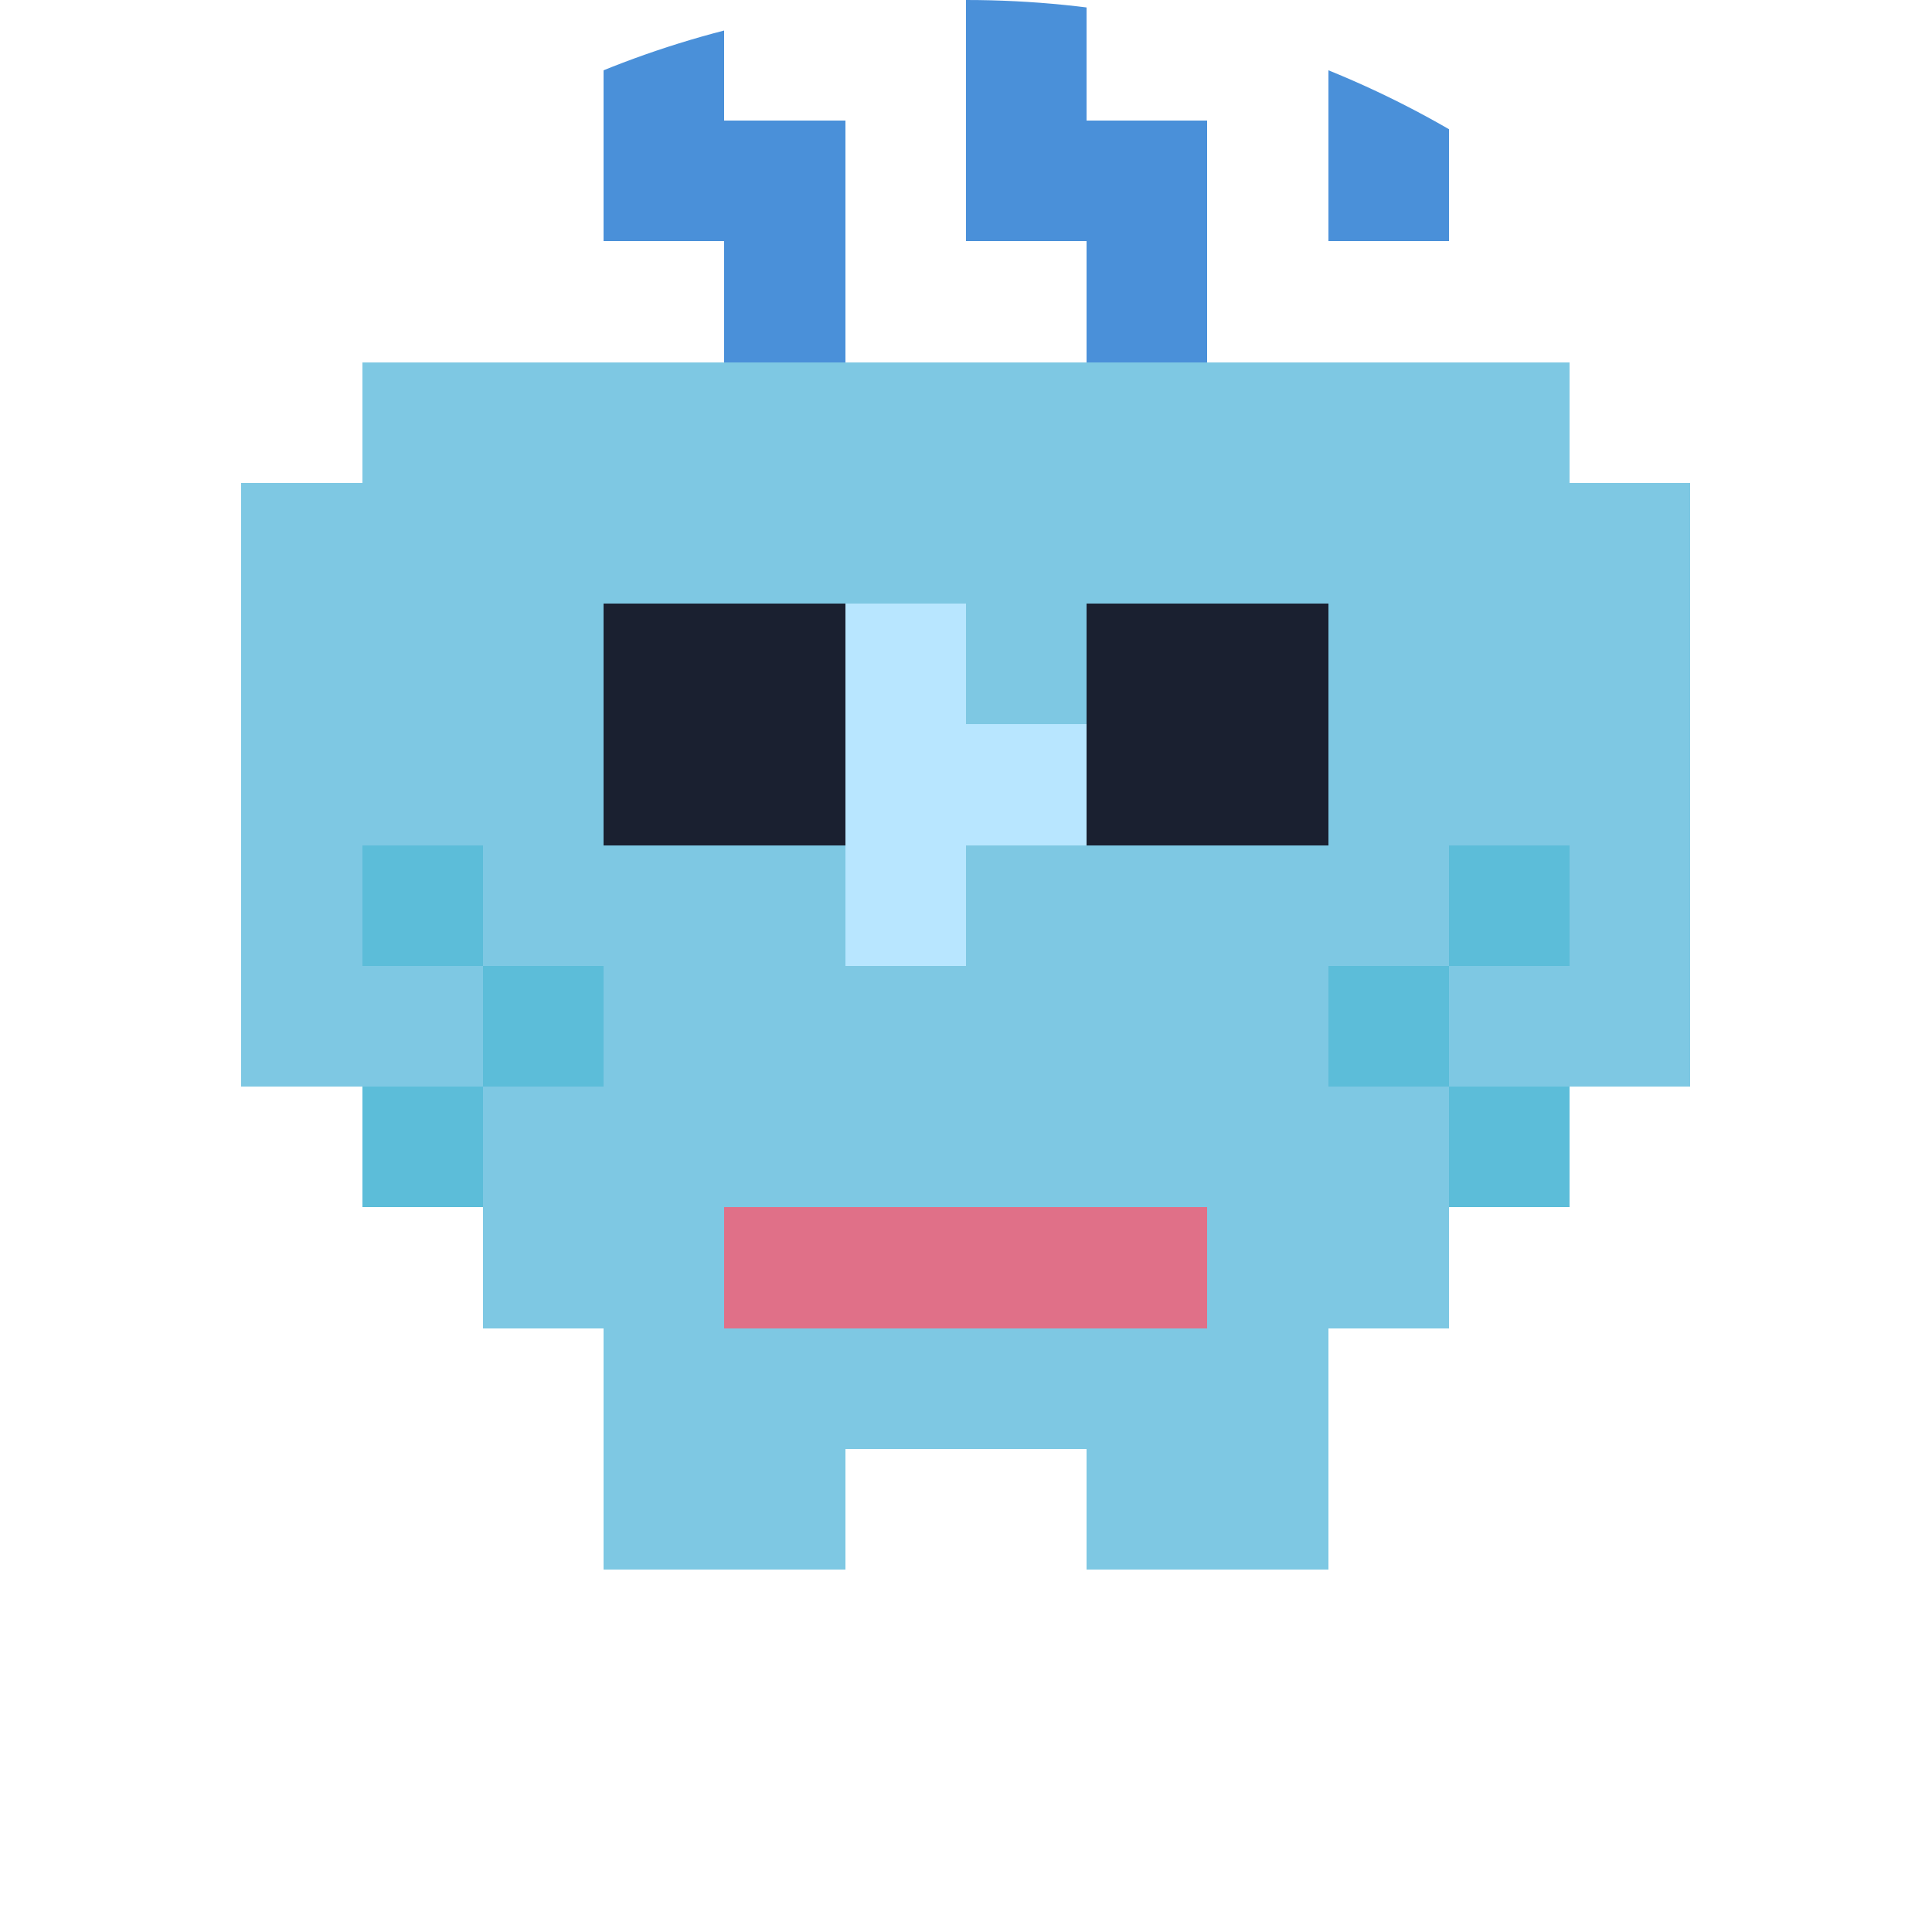
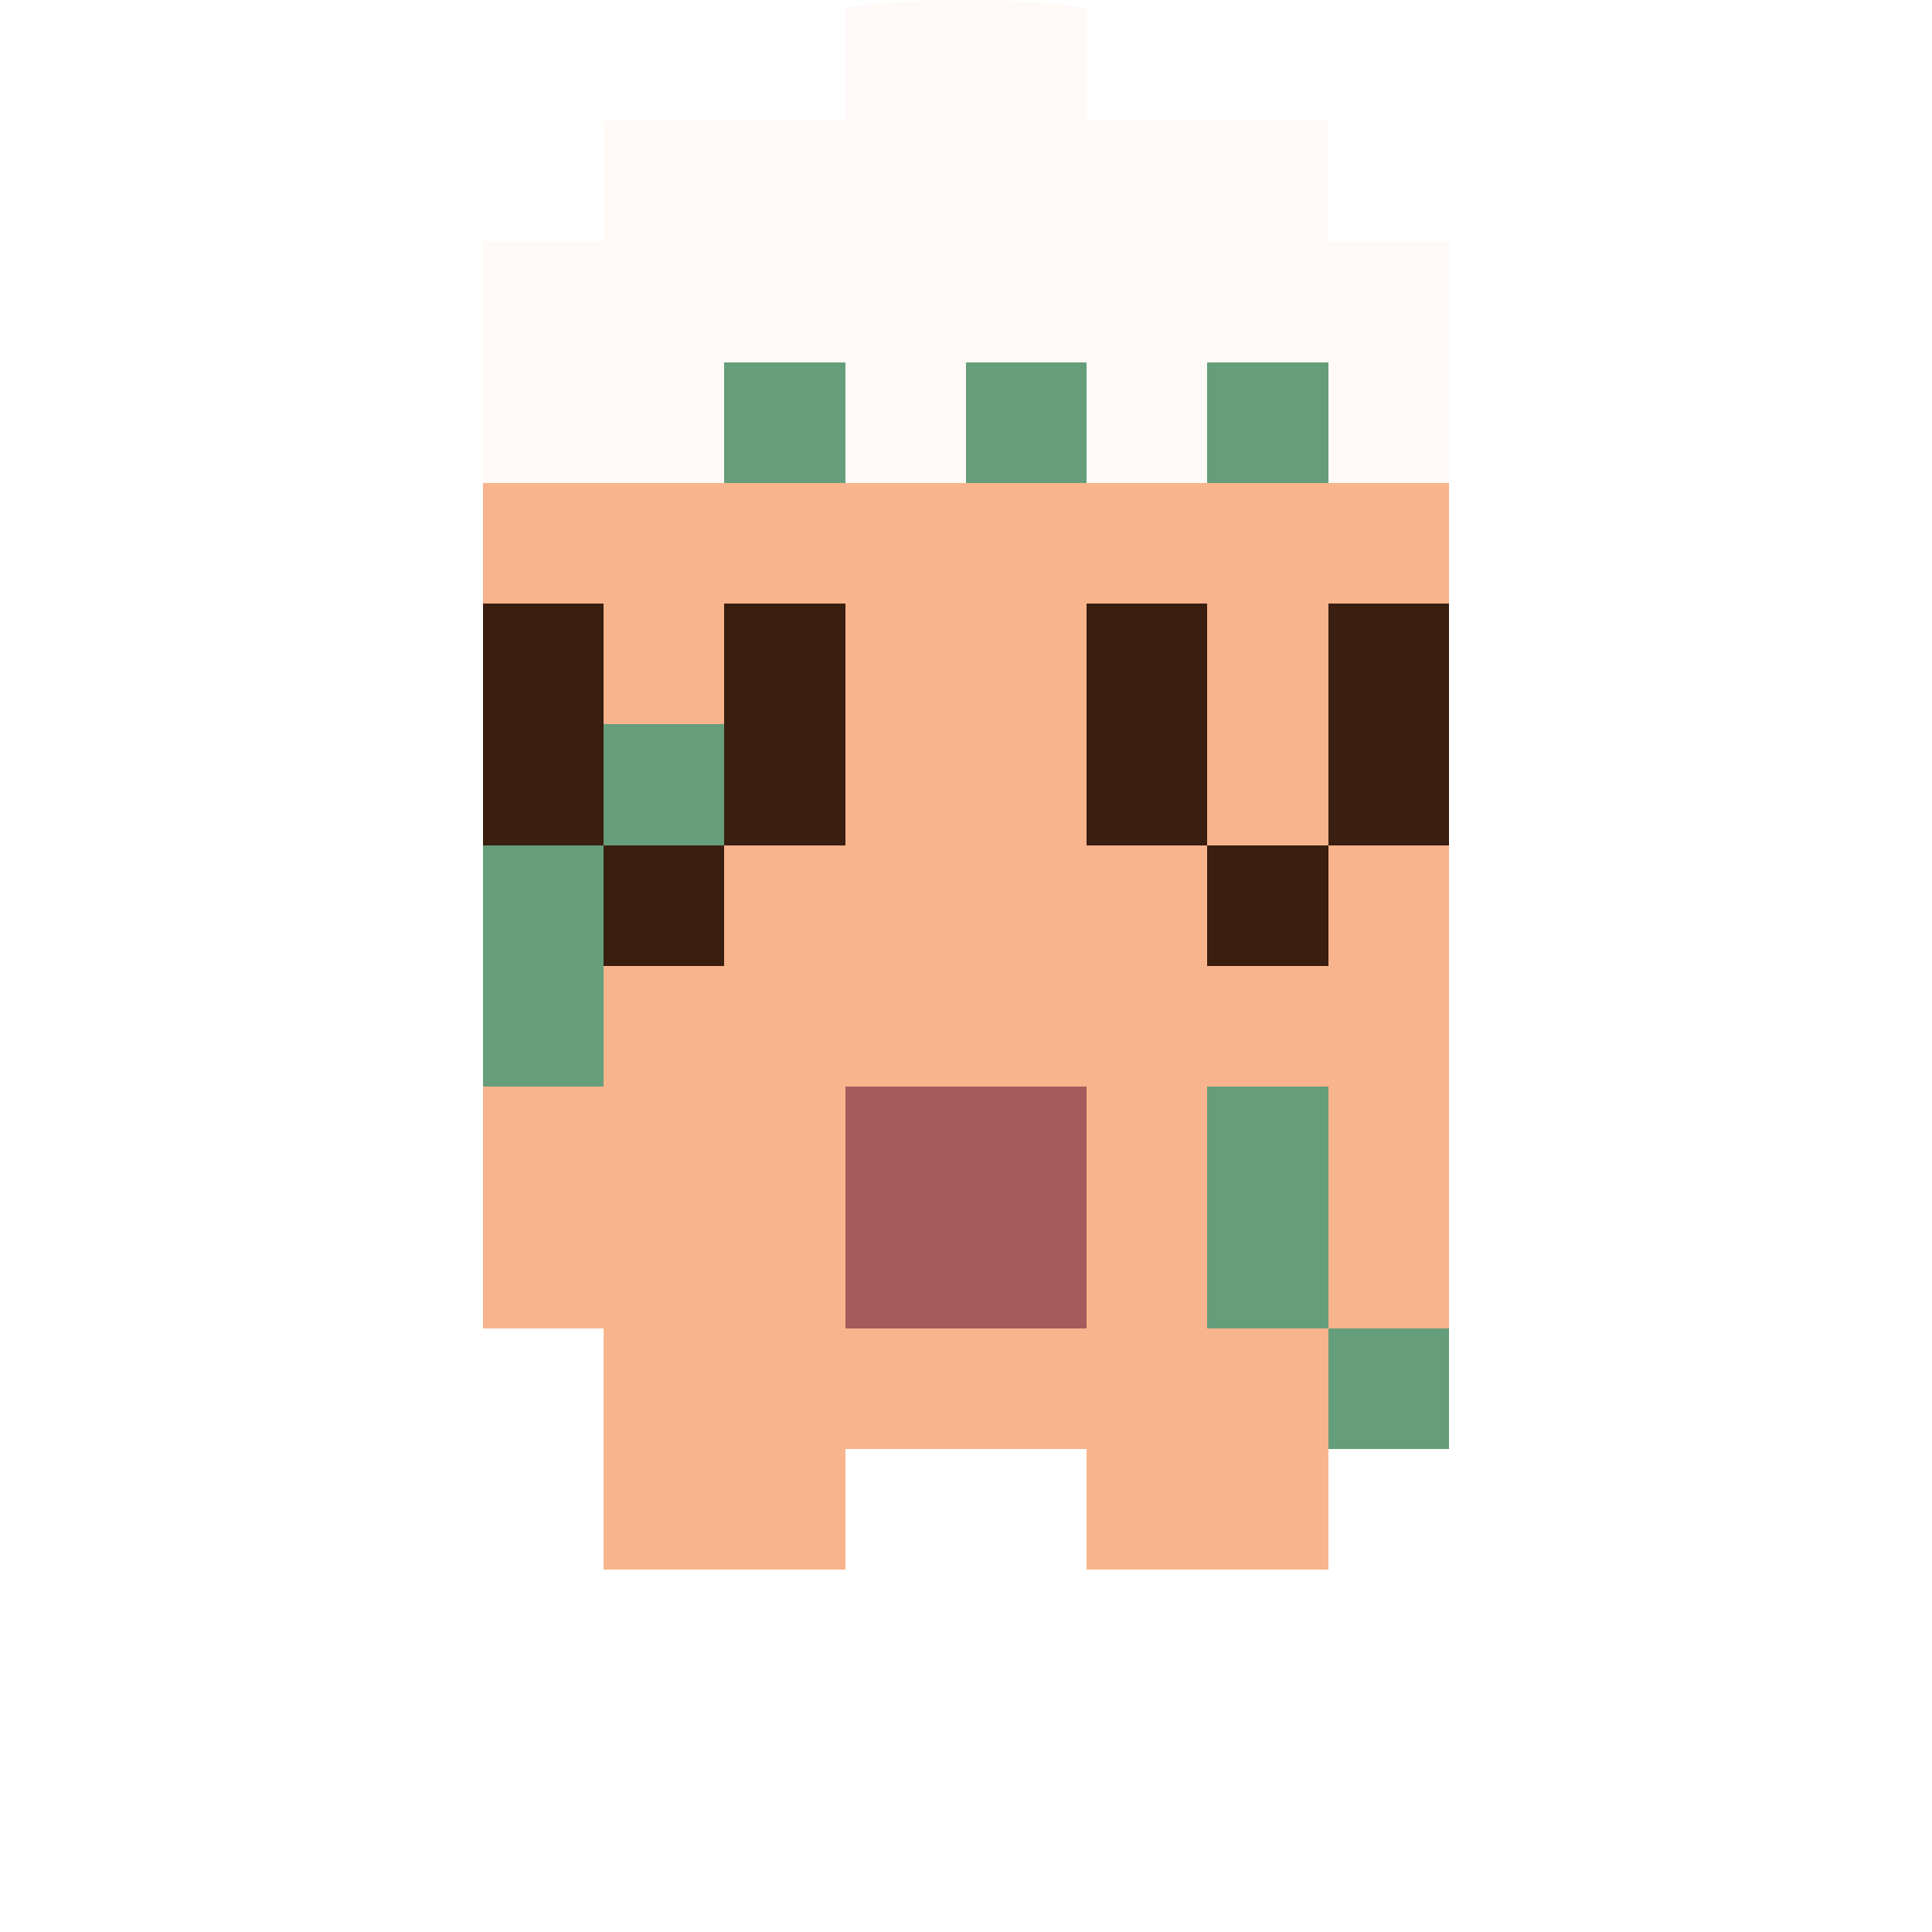
- <svg xmlns="http://www.w3.org/2000/svg" width="128" height="128" viewBox="0 0 128 128" shape-rendering="crispEdges">
+ <svg xmlns="http://www.w3.org/2000/svg" width="128" height="128" viewBox="0 0 128 128" shape-rendering="crispEdges" role="presentation" aria-hidden="true">
  <defs>
    <clipPath id="clip">
      <circle cx="64" cy="64" r="64" />
    </clipPath>
  </defs>
  <g clip-path="url(#clip)">
-     <rect x="40" y="0" width="8" height="8" fill="#4A90D9" />
-     <rect x="64" y="0" width="8" height="8" fill="#4A90D9" />
-     <rect x="88" y="0" width="8" height="8" fill="#4A90D9" />
-     <rect x="40" y="8" width="8" height="8" fill="#4A90D9" />
-     <rect x="48" y="8" width="8" height="8" fill="#4A90D9" />
-     <rect x="64" y="8" width="8" height="8" fill="#4A90D9" />
-     <rect x="72" y="8" width="8" height="8" fill="#4A90D9" />
-     <rect x="88" y="8" width="8" height="8" fill="#4A90D9" />
-     <rect x="48" y="16" width="8" height="8" fill="#4A90D9" />
-     <rect x="72" y="16" width="8" height="8" fill="#4A90D9" />
-     <rect x="24" y="24" width="8" height="8" fill="#7EC8E3" />
-     <rect x="32" y="24" width="8" height="8" fill="#7EC8E3" />
-     <rect x="40" y="24" width="8" height="8" fill="#7EC8E3" />
-     <rect x="48" y="24" width="8" height="8" fill="#7EC8E3" />
-     <rect x="56" y="24" width="8" height="8" fill="#7EC8E3" />
-     <rect x="64" y="24" width="8" height="8" fill="#7EC8E3" />
-     <rect x="72" y="24" width="8" height="8" fill="#7EC8E3" />
-     <rect x="80" y="24" width="8" height="8" fill="#7EC8E3" />
-     <rect x="88" y="24" width="8" height="8" fill="#7EC8E3" />
-     <rect x="96" y="24" width="8" height="8" fill="#7EC8E3" />
-     <rect x="16" y="32" width="8" height="8" fill="#7EC8E3" />
-     <rect x="24" y="32" width="8" height="8" fill="#7EC8E3" />
-     <rect x="32" y="32" width="8" height="8" fill="#7EC8E3" />
-     <rect x="40" y="32" width="8" height="8" fill="#7EC8E3" />
-     <rect x="48" y="32" width="8" height="8" fill="#7EC8E3" />
-     <rect x="56" y="32" width="8" height="8" fill="#7EC8E3" />
-     <rect x="64" y="32" width="8" height="8" fill="#7EC8E3" />
-     <rect x="72" y="32" width="8" height="8" fill="#7EC8E3" />
-     <rect x="80" y="32" width="8" height="8" fill="#7EC8E3" />
-     <rect x="88" y="32" width="8" height="8" fill="#7EC8E3" />
-     <rect x="96" y="32" width="8" height="8" fill="#7EC8E3" />
-     <rect x="104" y="32" width="8" height="8" fill="#7EC8E3" />
-     <rect x="16" y="40" width="8" height="8" fill="#7EC8E3" />
-     <rect x="24" y="40" width="8" height="8" fill="#7EC8E3" />
-     <rect x="32" y="40" width="8" height="8" fill="#7EC8E3" />
-     <rect x="40" y="40" width="8" height="8" fill="#1A2030" />
-     <rect x="48" y="40" width="8" height="8" fill="#1A2030" />
-     <rect x="56" y="40" width="8" height="8" fill="#B8E6FF" />
-     <rect x="64" y="40" width="8" height="8" fill="#7EC8E3" />
-     <rect x="72" y="40" width="8" height="8" fill="#1A2030" />
-     <rect x="80" y="40" width="8" height="8" fill="#1A2030" />
-     <rect x="88" y="40" width="8" height="8" fill="#7EC8E3" />
-     <rect x="96" y="40" width="8" height="8" fill="#7EC8E3" />
-     <rect x="104" y="40" width="8" height="8" fill="#7EC8E3" />
-     <rect x="16" y="48" width="8" height="8" fill="#7EC8E3" />
-     <rect x="24" y="48" width="8" height="8" fill="#7EC8E3" />
-     <rect x="32" y="48" width="8" height="8" fill="#7EC8E3" />
-     <rect x="40" y="48" width="8" height="8" fill="#1A2030" />
-     <rect x="48" y="48" width="8" height="8" fill="#1A2030" />
-     <rect x="56" y="48" width="8" height="8" fill="#B8E6FF" />
-     <rect x="64" y="48" width="8" height="8" fill="#B8E6FF" />
-     <rect x="72" y="48" width="8" height="8" fill="#1A2030" />
-     <rect x="80" y="48" width="8" height="8" fill="#1A2030" />
-     <rect x="88" y="48" width="8" height="8" fill="#7EC8E3" />
-     <rect x="96" y="48" width="8" height="8" fill="#7EC8E3" />
-     <rect x="104" y="48" width="8" height="8" fill="#7EC8E3" />
-     <rect x="16" y="56" width="8" height="8" fill="#7EC8E3" />
-     <rect x="24" y="56" width="8" height="8" fill="#5CBDD9" />
-     <rect x="32" y="56" width="8" height="8" fill="#7EC8E3" />
-     <rect x="40" y="56" width="8" height="8" fill="#7EC8E3" />
-     <rect x="48" y="56" width="8" height="8" fill="#7EC8E3" />
-     <rect x="56" y="56" width="8" height="8" fill="#B8E6FF" />
-     <rect x="64" y="56" width="8" height="8" fill="#7EC8E3" />
-     <rect x="72" y="56" width="8" height="8" fill="#7EC8E3" />
-     <rect x="80" y="56" width="8" height="8" fill="#7EC8E3" />
-     <rect x="88" y="56" width="8" height="8" fill="#7EC8E3" />
-     <rect x="96" y="56" width="8" height="8" fill="#5CBDD9" />
-     <rect x="104" y="56" width="8" height="8" fill="#7EC8E3" />
-     <rect x="16" y="64" width="8" height="8" fill="#7EC8E3" />
-     <rect x="24" y="64" width="8" height="8" fill="#7EC8E3" />
-     <rect x="32" y="64" width="8" height="8" fill="#5CBDD9" />
-     <rect x="40" y="64" width="8" height="8" fill="#7EC8E3" />
-     <rect x="48" y="64" width="8" height="8" fill="#7EC8E3" />
-     <rect x="56" y="64" width="8" height="8" fill="#7EC8E3" />
-     <rect x="64" y="64" width="8" height="8" fill="#7EC8E3" />
-     <rect x="72" y="64" width="8" height="8" fill="#7EC8E3" />
-     <rect x="80" y="64" width="8" height="8" fill="#7EC8E3" />
-     <rect x="88" y="64" width="8" height="8" fill="#5CBDD9" />
-     <rect x="96" y="64" width="8" height="8" fill="#7EC8E3" />
-     <rect x="104" y="64" width="8" height="8" fill="#7EC8E3" />
-     <rect x="24" y="72" width="8" height="8" fill="#5CBDD9" />
-     <rect x="32" y="72" width="8" height="8" fill="#7EC8E3" />
-     <rect x="40" y="72" width="8" height="8" fill="#7EC8E3" />
-     <rect x="48" y="72" width="8" height="8" fill="#7EC8E3" />
-     <rect x="56" y="72" width="8" height="8" fill="#7EC8E3" />
-     <rect x="64" y="72" width="8" height="8" fill="#7EC8E3" />
-     <rect x="72" y="72" width="8" height="8" fill="#7EC8E3" />
-     <rect x="80" y="72" width="8" height="8" fill="#7EC8E3" />
-     <rect x="88" y="72" width="8" height="8" fill="#7EC8E3" />
-     <rect x="96" y="72" width="8" height="8" fill="#5CBDD9" />
-     <rect x="32" y="80" width="8" height="8" fill="#7EC8E3" />
-     <rect x="40" y="80" width="8" height="8" fill="#7EC8E3" />
-     <rect x="48" y="80" width="8" height="8" fill="#E07088" />
-     <rect x="56" y="80" width="8" height="8" fill="#E07088" />
-     <rect x="64" y="80" width="8" height="8" fill="#E07088" />
-     <rect x="72" y="80" width="8" height="8" fill="#E07088" />
-     <rect x="80" y="80" width="8" height="8" fill="#7EC8E3" />
-     <rect x="88" y="80" width="8" height="8" fill="#7EC8E3" />
-     <rect x="40" y="88" width="8" height="8" fill="#7EC8E3" />
-     <rect x="48" y="88" width="8" height="8" fill="#7EC8E3" />
-     <rect x="56" y="88" width="8" height="8" fill="#7EC8E3" />
-     <rect x="64" y="88" width="8" height="8" fill="#7EC8E3" />
-     <rect x="72" y="88" width="8" height="8" fill="#7EC8E3" />
-     <rect x="80" y="88" width="8" height="8" fill="#7EC8E3" />
-     <rect x="40" y="96" width="8" height="8" fill="#7EC8E3" />
-     <rect x="48" y="96" width="8" height="8" fill="#7EC8E3" />
-     <rect x="72" y="96" width="8" height="8" fill="#7EC8E3" />
-     <rect x="80" y="96" width="8" height="8" fill="#7EC8E3" />
+     <rect x="56" y="0" width="16" height="8" fill="#FFFAF7" />
+     <rect x="40" y="8" width="48" height="8" fill="#FFFAF7" />
+     <rect x="32" y="16" width="64" height="8" fill="#FFFAF7" />
+     <rect x="32" y="24" width="16" height="8" fill="#FFFAF7" />
+     <rect x="48" y="24" width="8" height="8" fill="#669D7B" />
+     <rect x="56" y="24" width="8" height="8" fill="#FFFAF7" />
+     <rect x="64" y="24" width="8" height="8" fill="#669D7B" />
+     <rect x="72" y="24" width="8" height="8" fill="#FFFAF7" />
+     <rect x="80" y="24" width="8" height="8" fill="#669D7B" />
+     <rect x="88" y="24" width="8" height="8" fill="#FFFAF7" />
+     <rect x="32" y="32" width="64" height="8" fill="#F8B48C" />
+     <rect x="32" y="40" width="8" height="8" fill="#3A1E10" />
+     <rect x="40" y="40" width="8" height="8" fill="#F8B48C" />
+     <rect x="48" y="40" width="8" height="8" fill="#3A1E10" />
+     <rect x="56" y="40" width="16" height="8" fill="#F8B48C" />
+     <rect x="72" y="40" width="8" height="8" fill="#3A1E10" />
+     <rect x="80" y="40" width="8" height="8" fill="#F8B48C" />
+     <rect x="88" y="40" width="8" height="8" fill="#3A1E10" />
+     <rect x="32" y="48" width="8" height="8" fill="#3A1E10" />
+     <rect x="40" y="48" width="8" height="8" fill="#669D7B" />
+     <rect x="48" y="48" width="8" height="8" fill="#3A1E10" />
+     <rect x="56" y="48" width="16" height="8" fill="#F8B48C" />
+     <rect x="72" y="48" width="8" height="8" fill="#3A1E10" />
+     <rect x="80" y="48" width="8" height="8" fill="#F8B48C" />
+     <rect x="88" y="48" width="8" height="8" fill="#3A1E10" />
+     <rect x="32" y="56" width="8" height="8" fill="#669D7B" />
+     <rect x="40" y="56" width="8" height="8" fill="#3A1E10" />
+     <rect x="48" y="56" width="32" height="8" fill="#F8B48C" />
+     <rect x="80" y="56" width="8" height="8" fill="#3A1E10" />
+     <rect x="88" y="56" width="8" height="8" fill="#F8B48C" />
+     <rect x="32" y="64" width="8" height="8" fill="#669D7B" />
+     <rect x="40" y="64" width="56" height="8" fill="#F8B48C" />
+     <rect x="32" y="72" width="24" height="8" fill="#F8B48C" />
+     <rect x="56" y="72" width="16" height="8" fill="#A55B5B" />
+     <rect x="72" y="72" width="8" height="8" fill="#F8B48C" />
+     <rect x="80" y="72" width="8" height="8" fill="#669D7B" />
+     <rect x="88" y="72" width="8" height="8" fill="#F8B48C" />
+     <rect x="32" y="80" width="24" height="8" fill="#F8B48C" />
+     <rect x="56" y="80" width="16" height="8" fill="#A55B5B" />
+     <rect x="72" y="80" width="8" height="8" fill="#F8B48C" />
+     <rect x="80" y="80" width="8" height="8" fill="#669D7B" />
+     <rect x="88" y="80" width="8" height="8" fill="#F8B48C" />
+     <rect x="40" y="88" width="48" height="8" fill="#F8B48C" />
+     <rect x="88" y="88" width="8" height="8" fill="#669D7B" />
+     <rect x="40" y="96" width="16" height="8" fill="#F8B48C" />
+     <rect x="72" y="96" width="16" height="8" fill="#F8B48C" />
  </g>
</svg>
